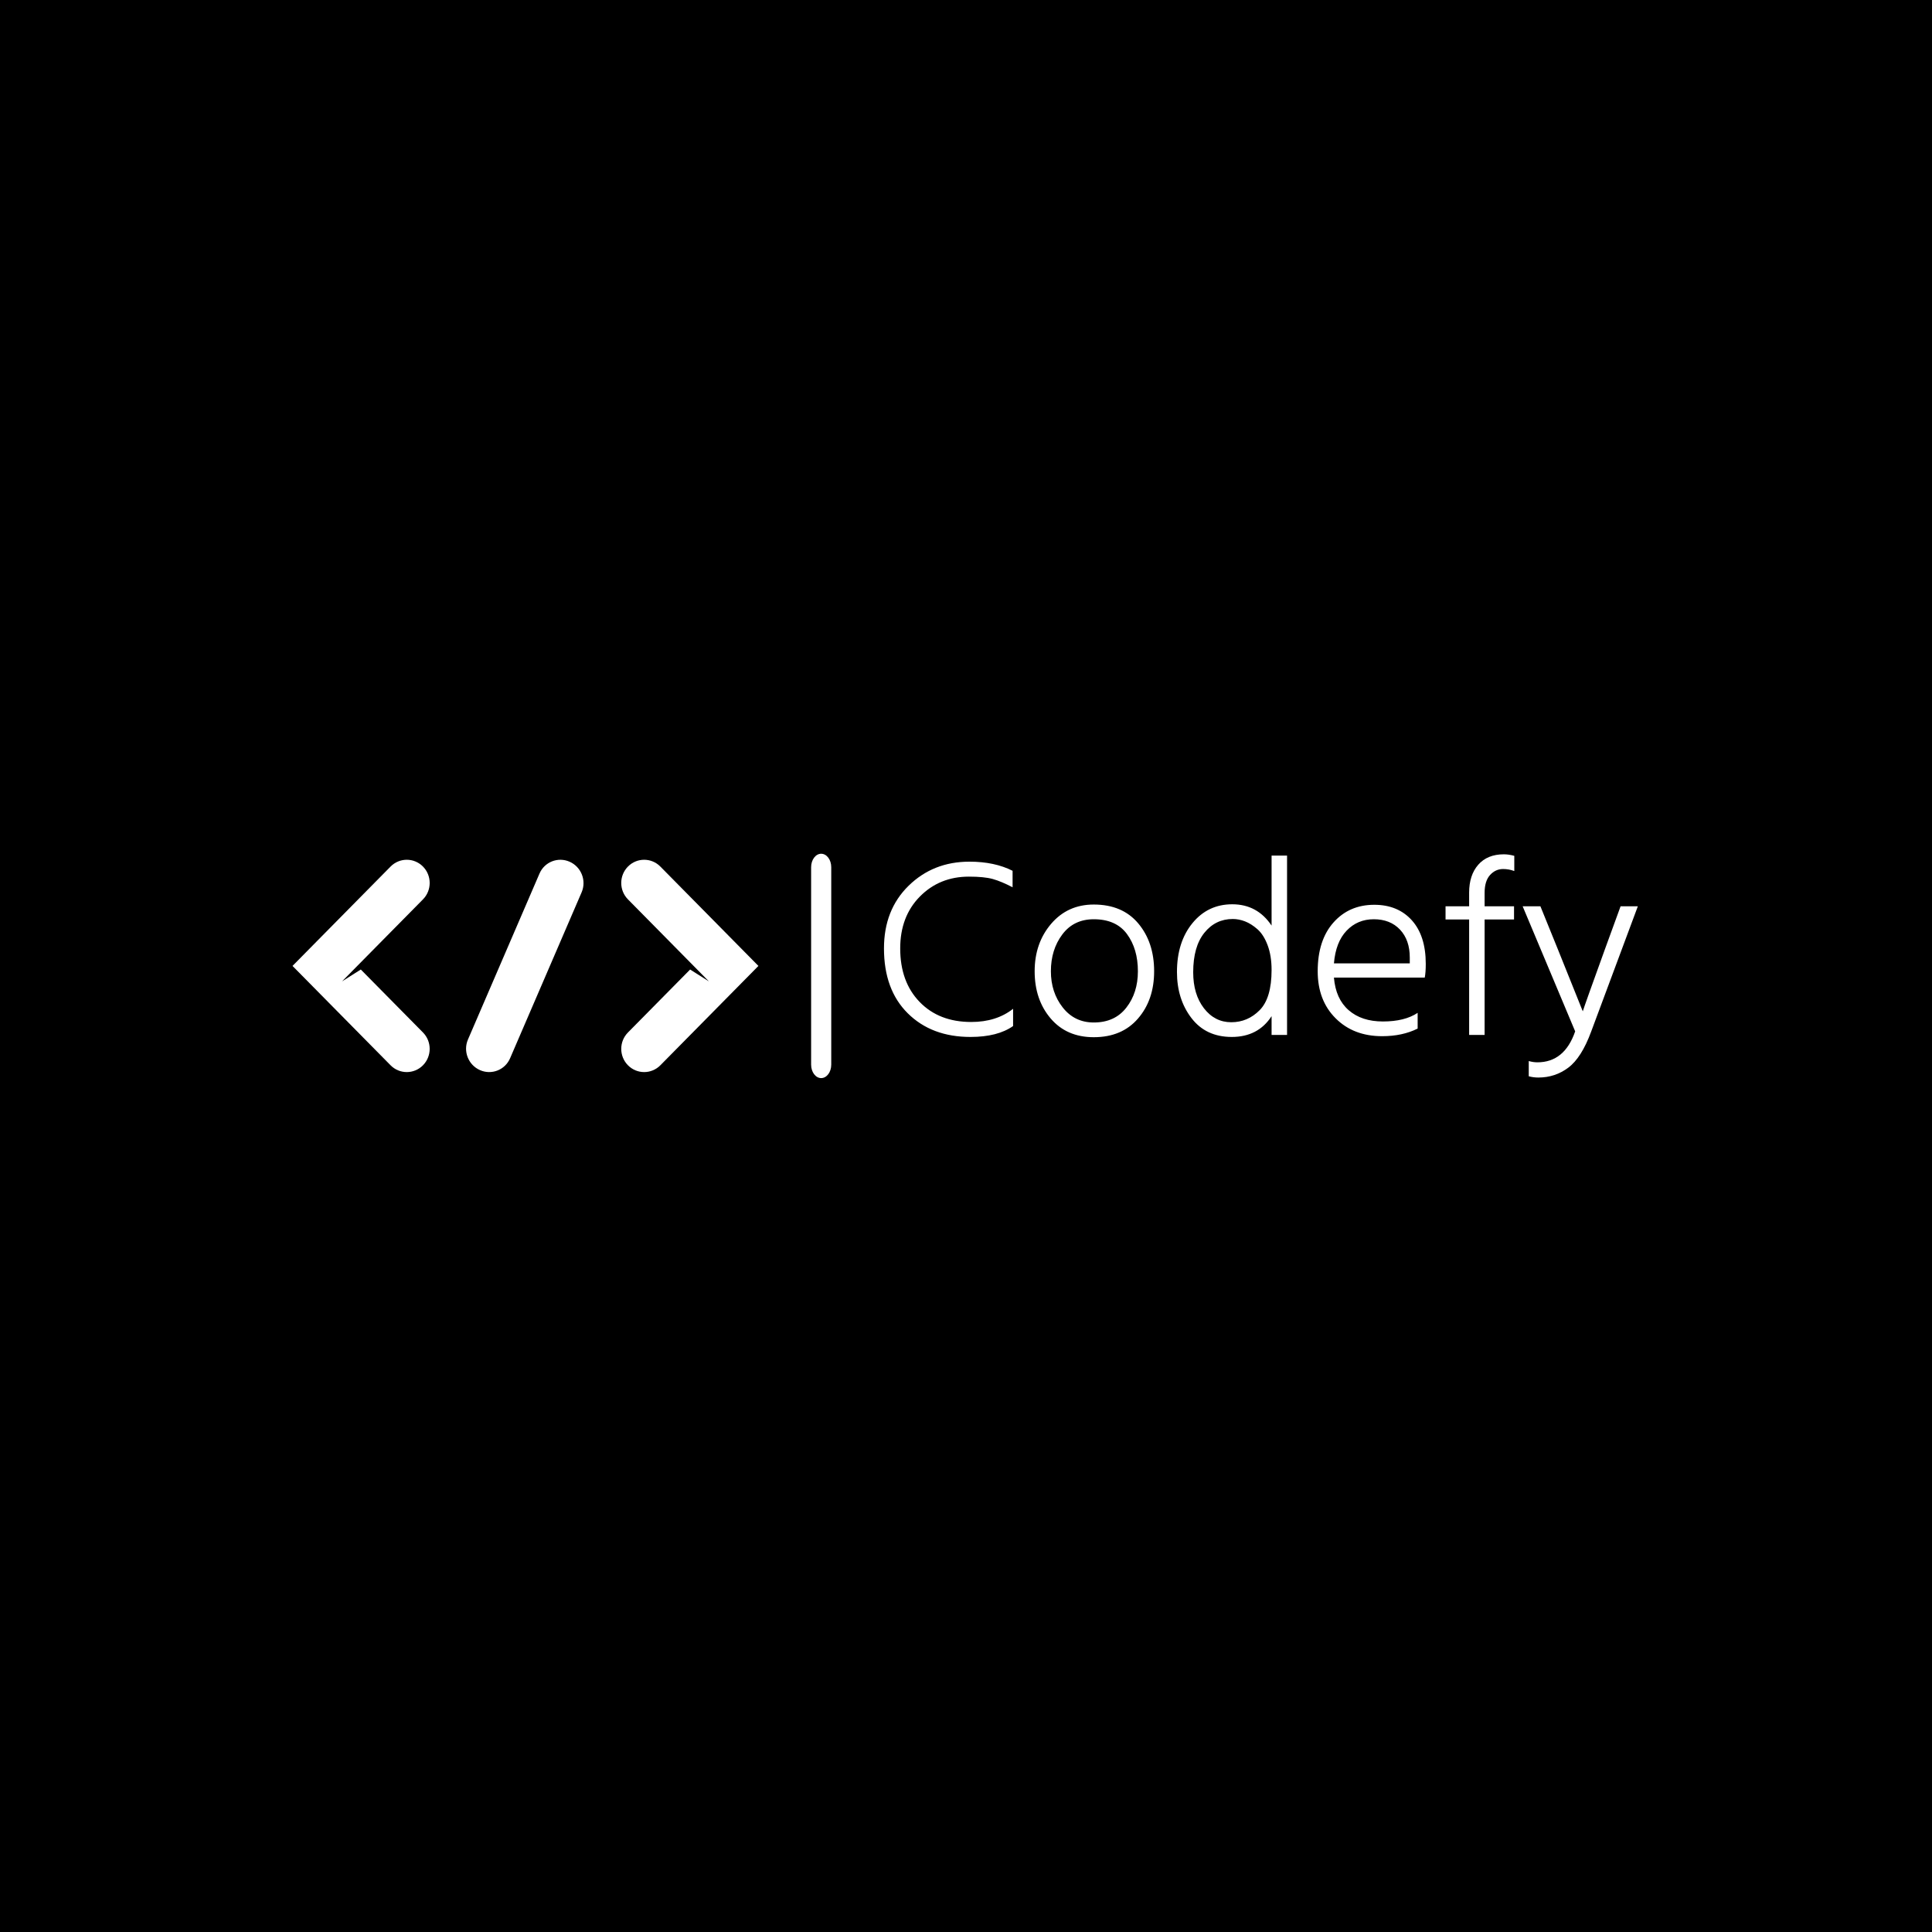
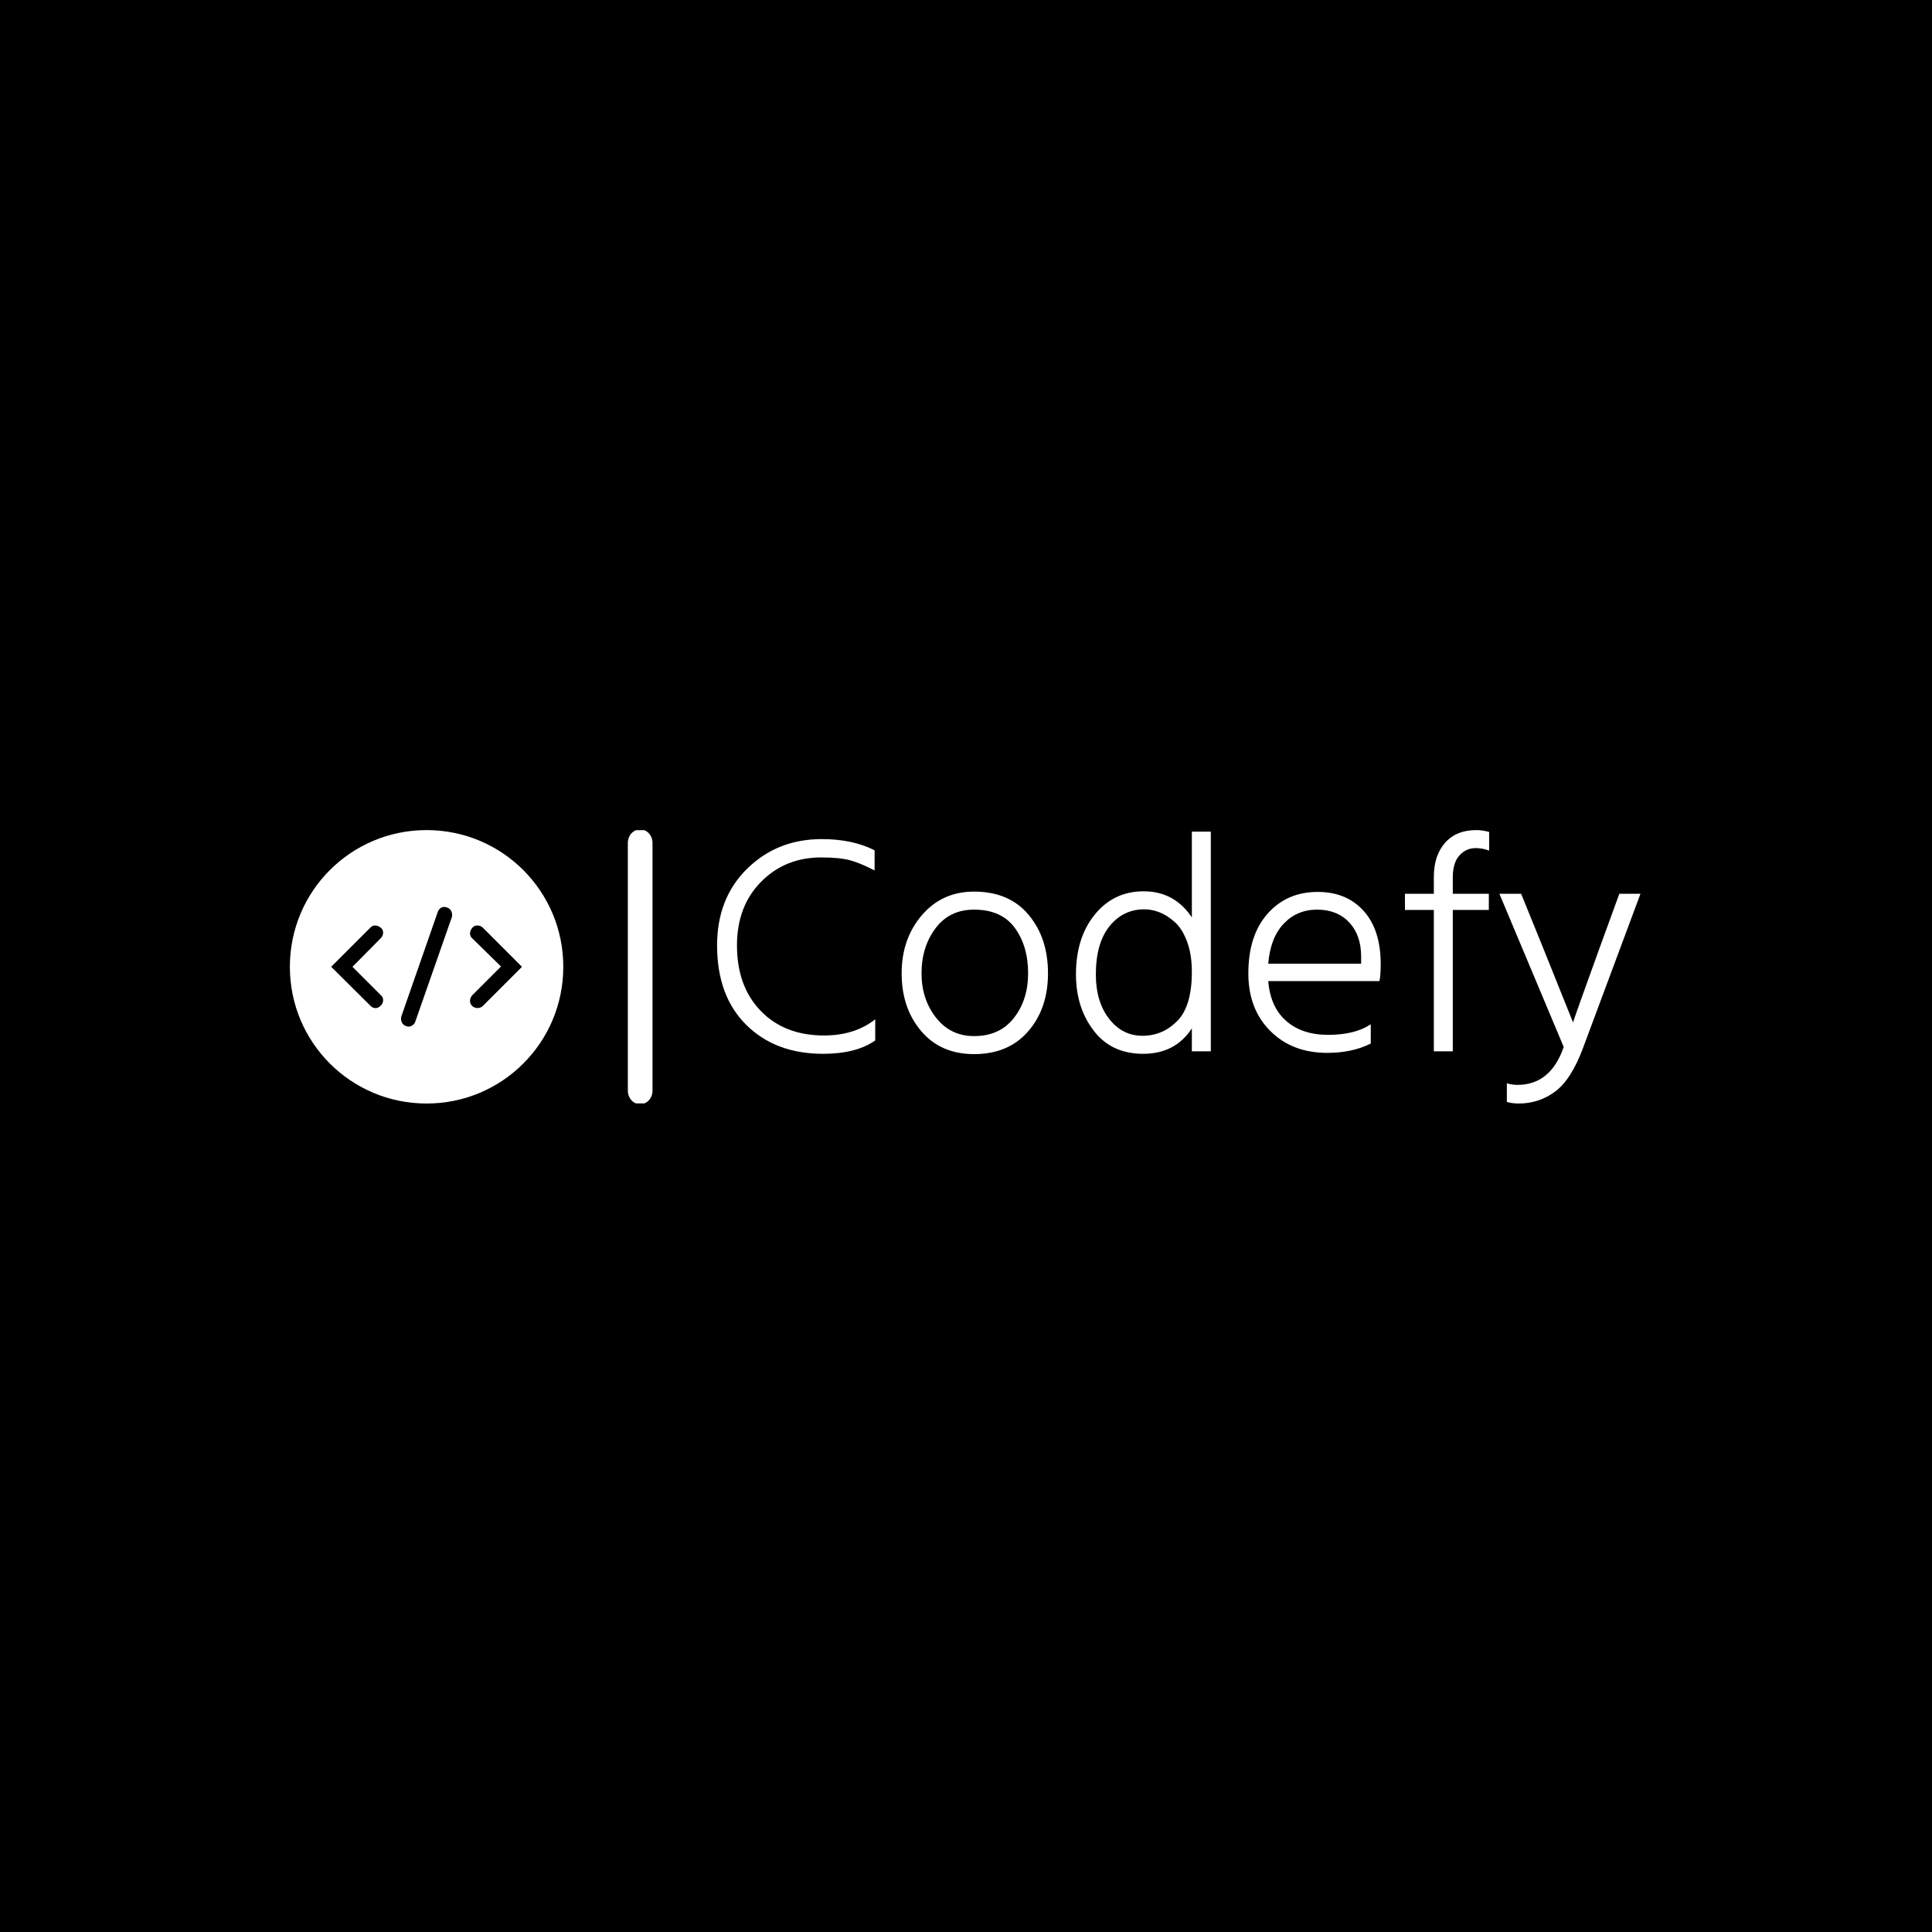
<svg xmlns="http://www.w3.org/2000/svg" version="1.1" width="1000" height="1000" viewBox="0 0 1000 1000">
  <rect width="1000" height="1000" fill="#000000" />
-   <g transform="matrix(0.7,0,0,0.7,149.5758,441.8608)">
-     <svg viewBox="0 0 396 66" data-background-color="#ffffff" preserveAspectRatio="xMidYMid meet" height="166" width="1000">
-       <g id="tight-bounds" transform="matrix(1,0,0,1,0.24,0.0222823)">
-         <svg viewBox="0 0 395.52 65.955" height="65.955" width="395.52">
+   <g transform="matrix(0.7,0,0,0.7,149.5758,429.7167)">
+     <svg viewBox="0 0 396 80" data-background-color="#ffffff" preserveAspectRatio="xMidYMid meet" height="202" width="1000">
+       <g id="tight-bounds" transform="matrix(1,0,0,1,0.24,-0.2357617)">
+         <svg viewBox="0 0 395.52 80.472" height="80.472" width="395.52">
          <g>
-             <svg viewBox="0 0 705.807 117.698" height="65.955" width="395.52">
+             <svg viewBox="0 0 578.488 117.698" height="80.472" width="395.52">
              <g>
-                 <rect width="10.561" height="117.698" x="272.079" y="0" fill="#ffffff" opacity="1" stroke-width="0" stroke="transparent" fill-opacity="1" class="rect-r$-0" data-fill-palette-color="primary" rx="1%" id="r$-0" data-palette-color="#3f566c" />
+                 <rect width="10.561" height="117.698" x="144.76" y="0" fill="#ffffff" opacity="1" stroke-width="0" stroke="transparent" fill-opacity="1" class="rect-r$-0" data-fill-palette-color="primary" rx="1%" id="r$-0" data-palette-color="#3f566c" />
              </g>
-               <g transform="matrix(1,0,0,1,310.2874,0.2927806)">
+               <g transform="matrix(1,0,0,1,182.9683,0.2927806)">
                <svg viewBox="0 0 395.52 117.112" height="117.112" width="395.52">
                  <g id="textblocktransform">
                    <svg viewBox="0 0 395.52 117.112" height="117.112" width="395.52" id="textblock">
                      <g>
                        <svg viewBox="0 0 395.52 117.112" height="117.112" width="395.52">
                          <g transform="matrix(1,0,0,1,0,0)">
                            <svg width="395.52" viewBox="2.5 -35.6 148.59 44" height="117.112" data-palette-color="#3f566c">
                              <path d="M27.95-5.15L27.95-1.75Q24.9 0.4 19.55 0.4L19.55 0.4Q11.9 0.4 7.2-4.25 2.5-8.9 2.5-17.05L2.5-17.05Q2.5-24.65 7.35-29.4 12.2-34.15 19.35-34.15L19.35-34.15Q24.3-34.15 27.85-32.35L27.85-32.35 27.85-29.1Q25.65-30.25 23.95-30.73 22.25-31.2 19.25-31.2L19.25-31.2Q13.45-31.2 9.58-27.28 5.7-23.35 5.7-17.05L5.7-17.05Q5.7-10.45 9.53-6.5 13.35-2.55 19.7-2.55L19.7-2.55Q24.65-2.55 27.95-5.15L27.95-5.15ZM55.75-12.55L55.75-12.55Q55.75-6.9 52.57-3.23 49.4 0.45 43.85 0.45L43.85 0.45Q38.5 0.45 35.35-3.25 32.2-6.95 32.2-12.55L32.2-12.55Q32.2-18.1 35.45-21.9 38.7-25.7 43.85-25.7L43.85-25.7Q49.5-25.7 52.62-21.98 55.75-18.25 55.75-12.55ZM35.4-12.55L35.4-12.55Q35.4-8.4 37.72-5.43 40.05-2.45 43.85-2.45L43.85-2.45Q48-2.45 50.27-5.38 52.55-8.3 52.55-12.55L52.55-12.55Q52.55-16.95 50.4-19.88 48.25-22.8 43.85-22.8L43.85-22.8Q39.9-22.8 37.65-19.8 35.4-16.8 35.4-12.55ZM63.45-12.35L63.45-12.35Q63.45-8 65.57-5.25 67.7-2.5 70.95-2.5 74.2-2.5 76.55-4.88 78.9-7.25 78.9-12.8L78.9-12.8Q78.9-15.6 78.12-17.68 77.34-19.75 76.12-20.83 74.9-21.9 73.67-22.38 72.45-22.85 71.25-22.85L71.25-22.85Q67.84-22.85 65.65-20.13 63.45-17.4 63.45-12.35ZM81.95-35.35L81.95 0 78.9 0 78.9-3.7Q76.25 0.4 71.05 0.4L71.05 0.4Q65.95 0.4 63.1-3.33 60.25-7.05 60.25-12.4L60.25-12.4Q60.25-18.3 63.3-22.03 66.34-25.75 71.15-25.75L71.15-25.75Q76.09-25.75 78.9-21.55L78.9-21.55 78.9-35.35 81.95-35.35ZM107.69-4.35L107.69-1.25Q104.69 0.25 100.69 0.25L100.69 0.25Q95.04 0.25 91.52-3.28 87.99-6.8 87.99-12.55L87.99-12.55Q87.99-18.65 91.09-22.15 94.19-25.65 99.14-25.65L99.14-25.65Q103.79-25.65 106.54-22.6 109.29-19.55 109.29-14L109.29-14Q109.29-12.3 109.09-11.3L109.09-11.3 91.19-11.3Q91.54-7.1 94.09-4.88 96.64-2.65 100.84-2.65L100.84-2.65Q105.14-2.65 107.69-4.35L107.69-4.35ZM99.04-22.8L99.04-22.8Q95.84-22.8 93.69-20.55 91.54-18.3 91.19-14.1L91.19-14.1 106.14-14.1 106.14-15.25Q106.14-18.7 104.22-20.75 102.29-22.8 99.04-22.8ZM126.69-25.35L126.69-22.75 120.89-22.75 120.89 0 117.84 0 117.84-22.75 113.19-22.75 113.19-25.35 117.84-25.35 117.84-28.05Q117.84-31.5 119.64-33.55 121.44-35.6 124.69-35.6L124.69-35.6Q125.64-35.6 126.74-35.3L126.74-35.3 126.74-32.3Q125.69-32.7 124.54-32.7L124.54-32.7Q123.04-32.7 121.97-31.53 120.89-30.35 120.89-28L120.89-28 120.89-25.35 126.69-25.35ZM151.09-25.35L141.89-0.65Q139.99 4.5 137.39 6.45 134.79 8.4 131.49 8.4L131.49 8.4Q130.49 8.4 129.59 8.15L129.59 8.15 129.59 5.15Q130.49 5.4 131.29 5.4L131.29 5.4Q136.64 5.4 138.74-0.7L138.74-0.7 128.39-25.35 131.89-25.35 135.34-16.85 140.24-4.65Q140.59-5.8 144.59-16.85L144.59-16.85 147.69-25.35 151.09-25.35Z" opacity="1" transform="matrix(1,0,0,1,0,0)" fill="#ffffff" class="wordmark-text-0" data-fill-palette-color="primary" id="text-0" />
                            </svg>
                          </g>
                        </svg>
                      </g>
                    </svg>
                  </g>
                </svg>
              </g>
-               <g transform="matrix(1,0,0,1,0,3.155728)">
-                 <svg viewBox="0 0 244.431 111.386" height="111.386" width="244.431">
+               <g transform="matrix(1,0,0,1,0,0.2927806)">
+                 <svg viewBox="0 0 117.112 117.112" height="117.112" width="117.112">
                  <g>
-                     <svg version="1.1" x="0" y="0" viewBox="5 29.494 90 41.013" enable-background="new 0 0 100 100" xml:space="preserve" height="111.386" width="244.431" class="icon-icon-0" data-fill-palette-color="accent" id="icon-0">
-                       <g fill="#343f4c" data-fill-palette-color="accent">
-                         <path d="M23.943 30.807L5 50.001l18.942 19.192c1.728 1.751 4.53 1.751 6.258 0.002 1.729-1.75 1.73-4.587 0.002-6.338L18.193 50.695l-3.624 2.289 15.634-15.841c0.864-0.875 1.295-2.021 1.295-3.168 0-1.147-0.433-2.295-1.297-3.17C28.473 29.056 25.671 29.057 23.943 30.807z" fill="#ffffff" data-fill-palette-color="accent" />
-                         <path d="M76.057 30.808L95 50.001 76.058 69.193c-1.728 1.751-4.53 1.751-6.258 0.002-1.729-1.75-1.73-4.587-0.002-6.338l12.009-12.161 3.624 2.289L69.796 37.144c-0.864-0.875-1.295-2.021-1.295-3.168 0-1.147 0.433-2.295 1.297-3.17C71.527 29.056 74.329 29.057 76.057 30.808z" fill="#ffffff" data-fill-palette-color="accent" />
-                         <path d="M60.899 32.352c-0.419-1.068-1.241-1.978-2.366-2.476-2.249-0.997-4.857 0.028-5.825 2.288l-13.82 32.062c-0.484 1.13-0.467 2.355-0.048 3.422 0.419 1.068 1.241 1.978 2.366 2.476 2.249 0.997 4.857-0.028 5.825-2.288l13.82-32.062C61.335 34.644 61.318 33.419 60.899 32.352z" fill="#ffffff" data-fill-palette-color="accent" />
-                       </g>
+                     <svg version="1.1" x="0" y="0" viewBox="5 5 90 90" style="enable-background:new 0 0 100 100;" xml:space="preserve" height="117.112" width="117.112" class="icon-icon-0" data-fill-palette-color="accent" id="icon-0">
+                       <path d="M50 5C25.1 5 5 25.1 5 50s20.1 45 45 45 45-20.1 45-45S74.9 5 50 5zM65.1 59.3l9.4-9.4L65 40.6c-0.5-0.4-0.7-1-0.7-1.6 0-0.7 0.3-1.3 0.8-1.9 0.4-0.5 1-0.7 1.6-0.7 0 0 0 0 0.1 0 0.7 0 1.3 0.3 1.8 0.8L81.4 50 68.5 62.9c-0.9 0.9-2.5 0.9-3.5 0l0 0c-0.4-0.4-0.7-1-0.7-1.6C64.3 60.6 64.5 59.9 65.1 59.3zM44 69.7c-0.2 0-0.5-0.1-0.8-0.2-1.2-0.4-1.9-1.8-1.5-3.2l12-34.4 0 0c0.2-0.6 0.6-1.1 1.2-1.4 0.3-0.2 0.7-0.2 1-0.2 0.3 0 0.6 0.1 0.9 0.2 1.2 0.4 1.9 1.8 1.5 3.2L46.3 68C46 69 45 69.7 44 69.7zM34.9 40.6L25.6 50l9.4 9.4c0.5 0.4 0.7 1 0.7 1.6 0 0.7-0.3 1.3-0.8 1.8-0.5 0.5-1.1 0.8-1.7 0.8-0.6 0-1.3-0.3-1.7-0.8L18.6 50l12.9-12.9c0.4-0.5 1-0.7 1.6-0.7 0.7 0 1.3 0.3 1.9 0.8 0.5 0.4 0.7 1 0.7 1.6C35.7 39.5 35.4 40.1 34.9 40.6z" fill="#ffffff" data-fill-palette-color="accent" />
                    </svg>
                  </g>
                </svg>
              </g>
            </svg>
          </g>
          <defs />
        </svg>
-         <rect width="395.52" height="65.955" fill="none" stroke="none" visibility="hidden" />
+         <rect width="395.52" height="80.472" fill="none" stroke="none" visibility="hidden" />
      </g>
    </svg>
  </g>
</svg>
